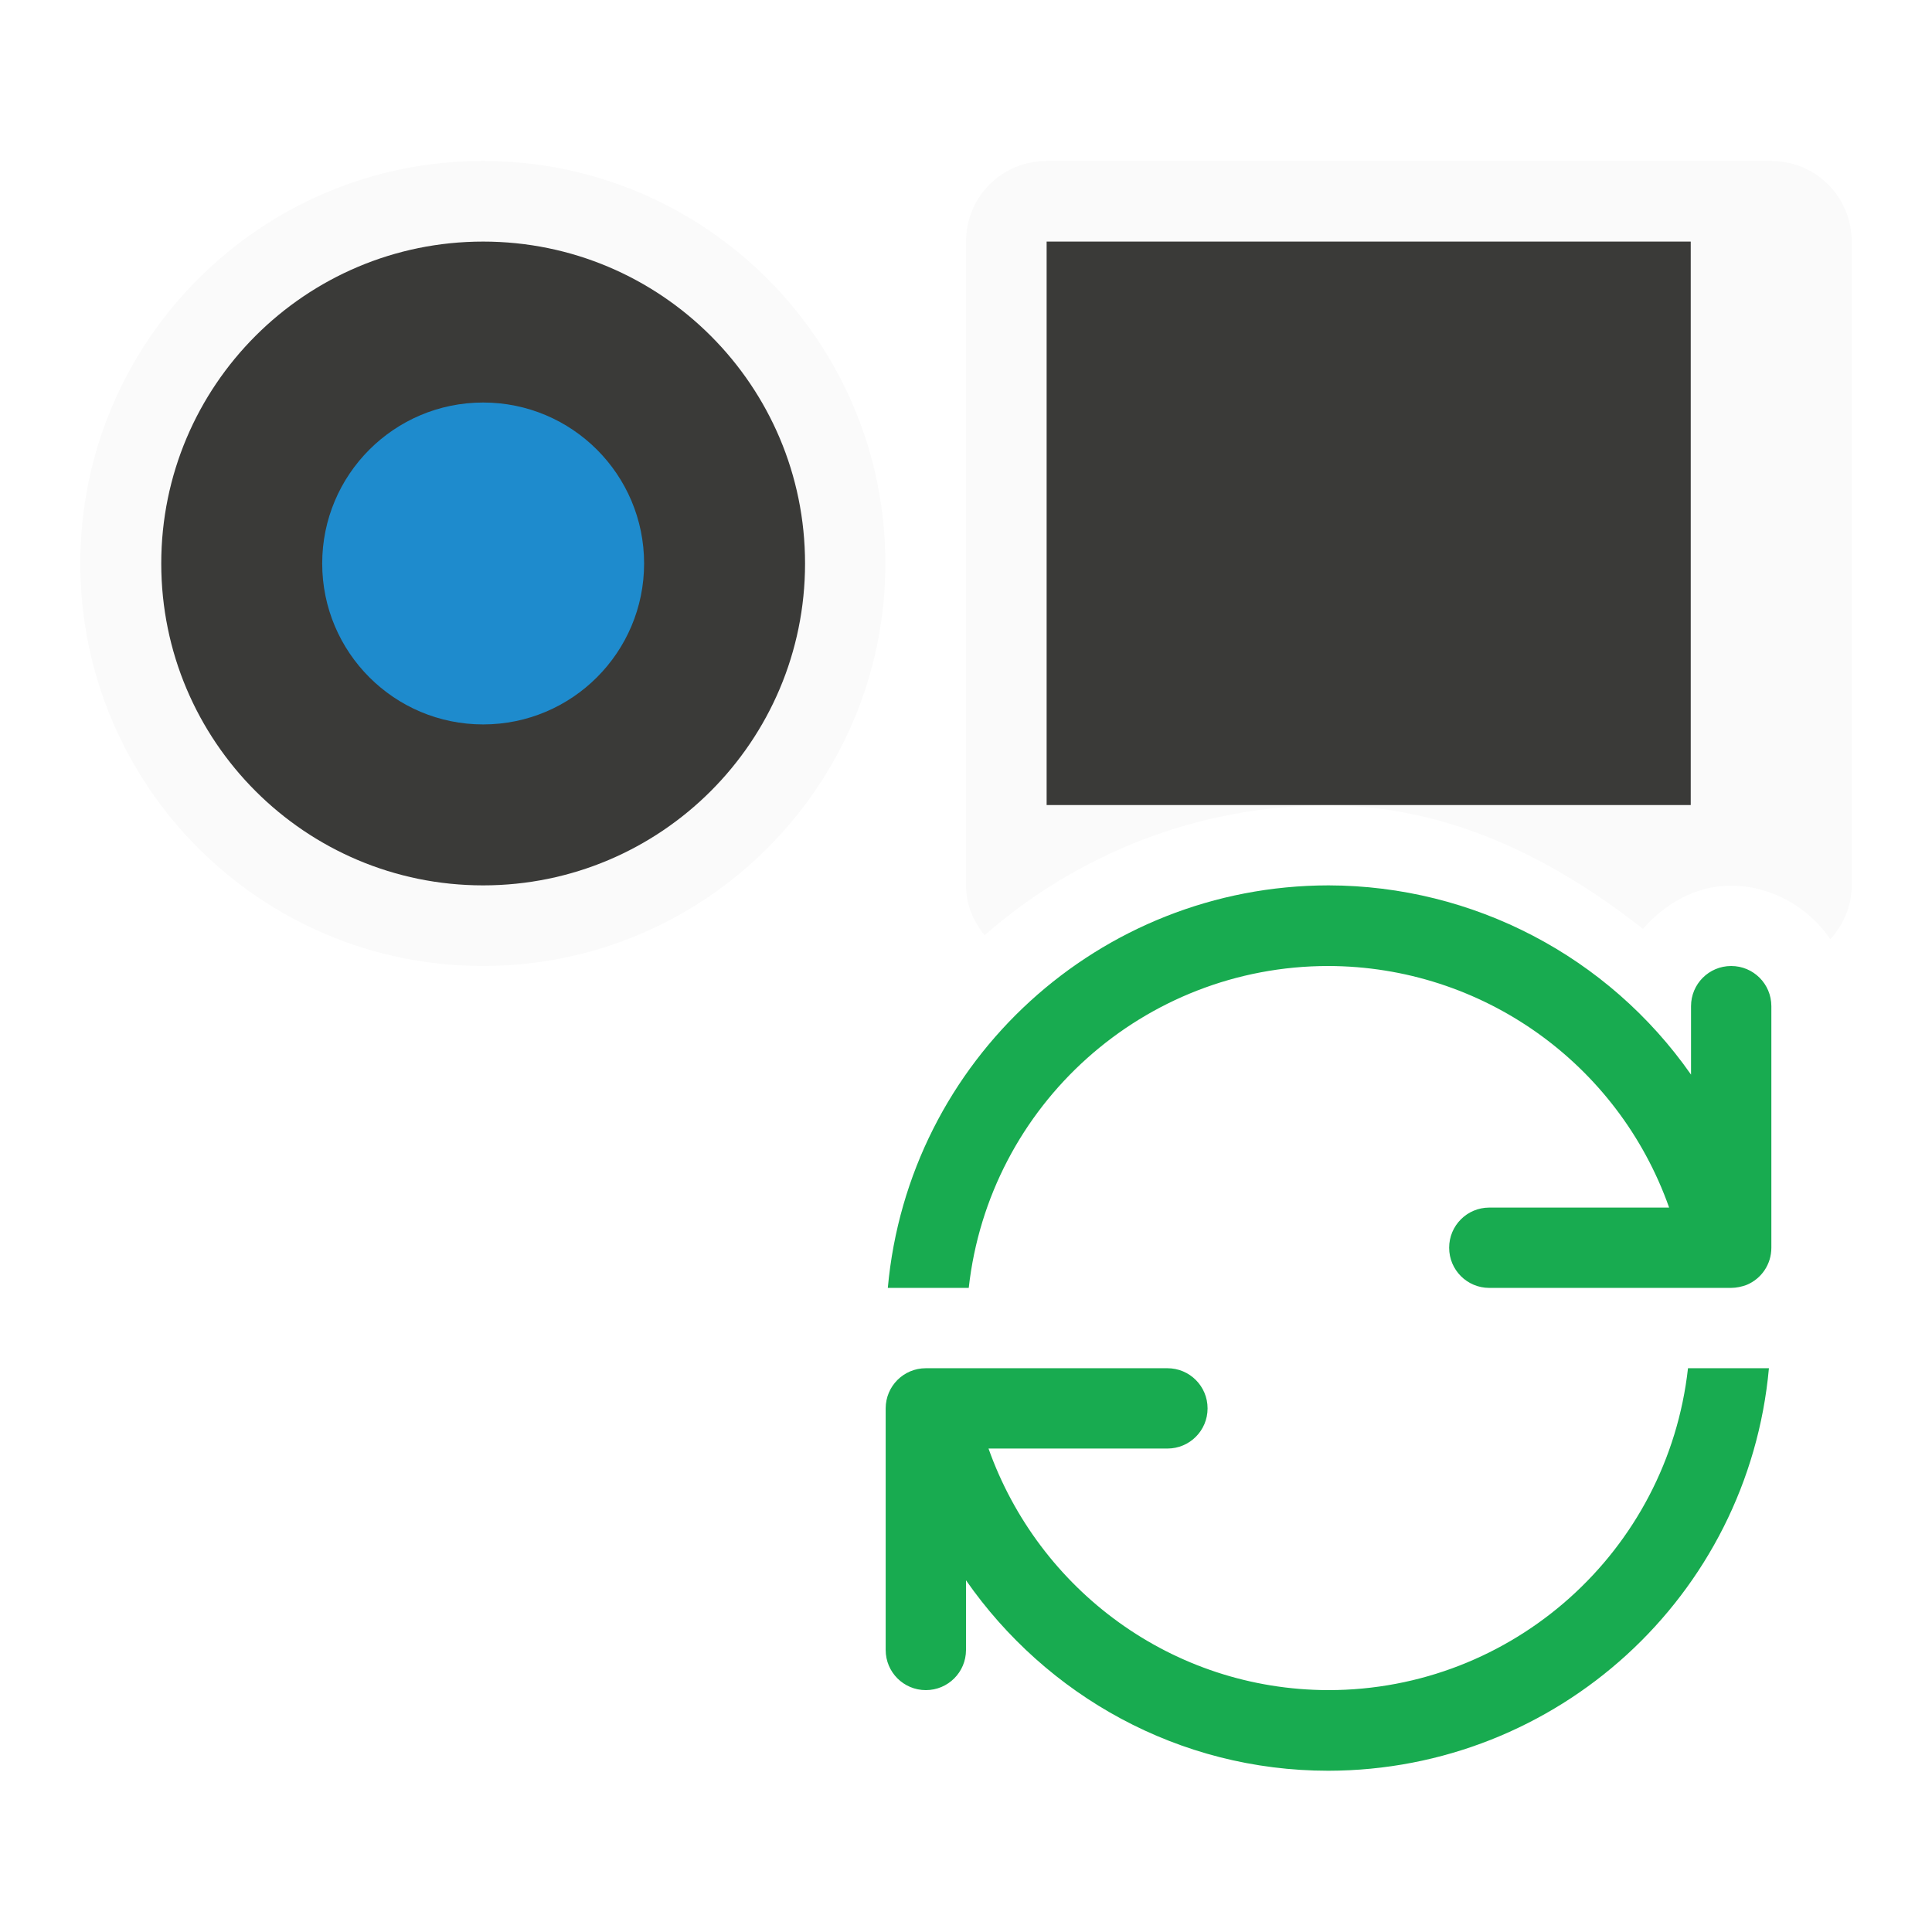
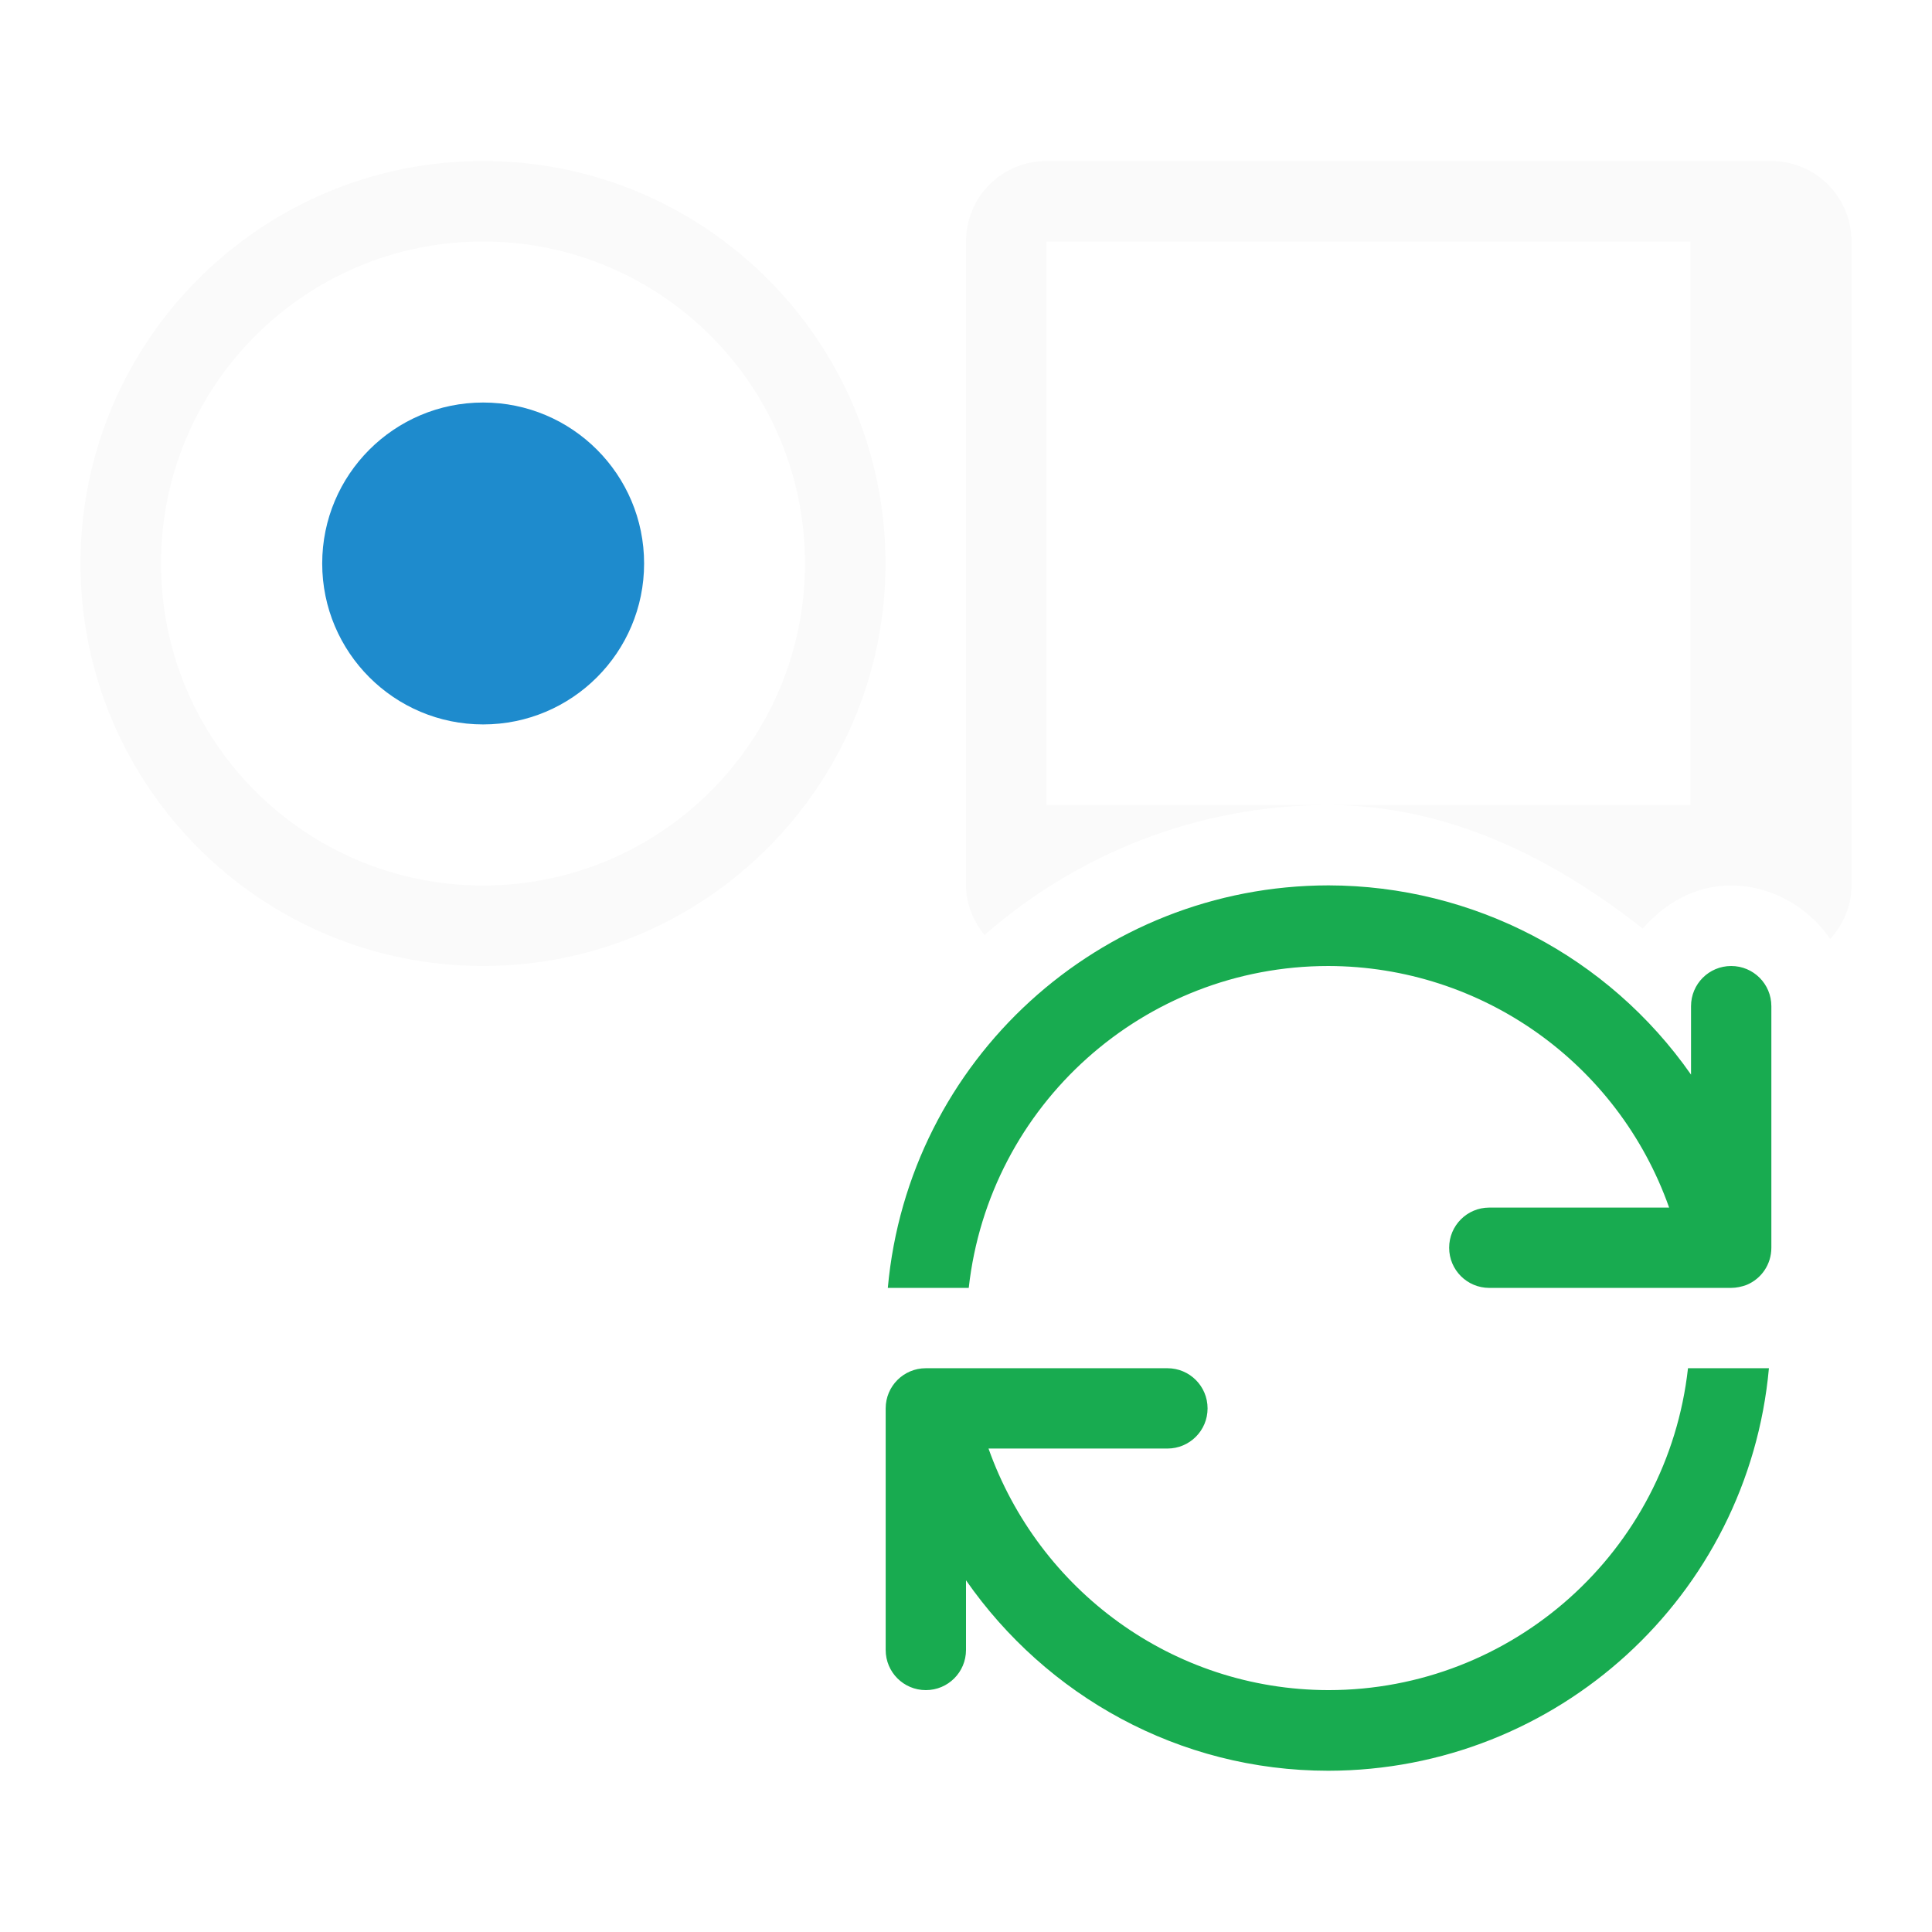
<svg xmlns="http://www.w3.org/2000/svg" height="24" viewBox="0 0 6.35 6.35" width="24">
  <g stroke-width=".265" transform="translate(0 -290.65)">
-     <path d="m2.91 292.502a1.323 1.323 0 0 1 -1.323 1.323 1.323 1.323 0 0 1 -1.323-1.323 1.323 1.323 0 0 1 1.323-1.323 1.323 1.323 0 0 1 1.323 1.323z" fill="#fafafa" />
-     <path d="m2.646 292.502a1.058 1.058 0 0 1 -1.058 1.058 1.058 1.058 0 0 1 -1.058-1.058 1.058 1.058 0 0 1 1.058-1.058 1.058 1.058 0 0 1 1.058 1.058z" fill="#3a3a38" />
+     <path d="m6 2a5 5 0 0 0 -5 5 5 5 0 0 0 5 5 5 5 0 0 0 5-5 5 5 0 0 0 -5-5zm0 1a4 4 0 0 1 4 4 4 4 0 0 1 -4 4 4 4 0 0 1 -4-4 4 4 0 0 1 4-4z" fill="#fafafa" stroke-width="1" transform="matrix(.2645833 0 0 .2645833 0 290.65)" />
    <path d="m2.117 292.502a.529.529 0 0 1 -.529.529.529.529 0 0 1 -.529-.529.529.529 0 0 1 .529-.529.529.529 0 0 1 .529.529z" fill="#1e8bcd" />
-     <path d="m3.44 291.179c-.147 0-.265.118-.265.265v2.117c0 .063.025.118.061.163.304-.266.7-.427 1.13-.427h-.926v-1.852h2.117v1.852h-1.19c.39.001.734.171 1.033.406.073-.083.173-.142.289-.142.134 0 .255.071.327.176.042-.047.07-.107.07-.176v-2.117c0-.147-.118-.265-.265-.265z" fill="#fafafa" />
-     <path d="m3.44 291.444h2.117v1.852h-2.117z" fill="#3a3a38" />
+     <path d="m13 2c-.554 0-1 .446-1 1v8c0 .237.094.444.23.615 1.148-1.004 2.644-1.614 4.27-1.615h-3.5v-7h8v7h-4.498c1.473.002 2.774.646 3.904 1.535.277-.315.652-.535 1.094-.535.507 0 .963.267 1.236.664.16-.177.264-.406.264-.664v-8c0-.554-.446-1-1-1z" fill="#fafafa" stroke-width="1" transform="matrix(.2645833 0 0 .2645833 0 290.65)" />
    <path d="m4.366 293.56c-.752.001-1.38.574-1.448 1.323h.266c.067-.602.576-1.058 1.182-1.058.504.001.952.319 1.12.794h-.591c-.073 0-.132.059-.132.132 0 .073.059.132.132.132h.794c.018 0 .036-.004.052-.01.048-.02.081-.067.081-.122v-.794c0-.073-.059-.132-.132-.132-.073 0-.132.059-.132.132v.225c-.272-.389-.716-.621-1.191-.622zm-1.323 1.587c-.073 0-.132.059-.132.132v.794c0 .073.059.132.132.132.073 0 .132-.059.132-.132v-.229c.264.379.699.626 1.191.626.752-.001 1.38-.574 1.448-1.323h-.266c-.067.602-.576 1.058-1.182 1.058-.513-.001-.952-.329-1.117-.794h.588c.073 0 .132-.059.132-.132 0-.073-.059-.132-.132-.132z" fill="#18ab50" />
  </g>
</svg>
